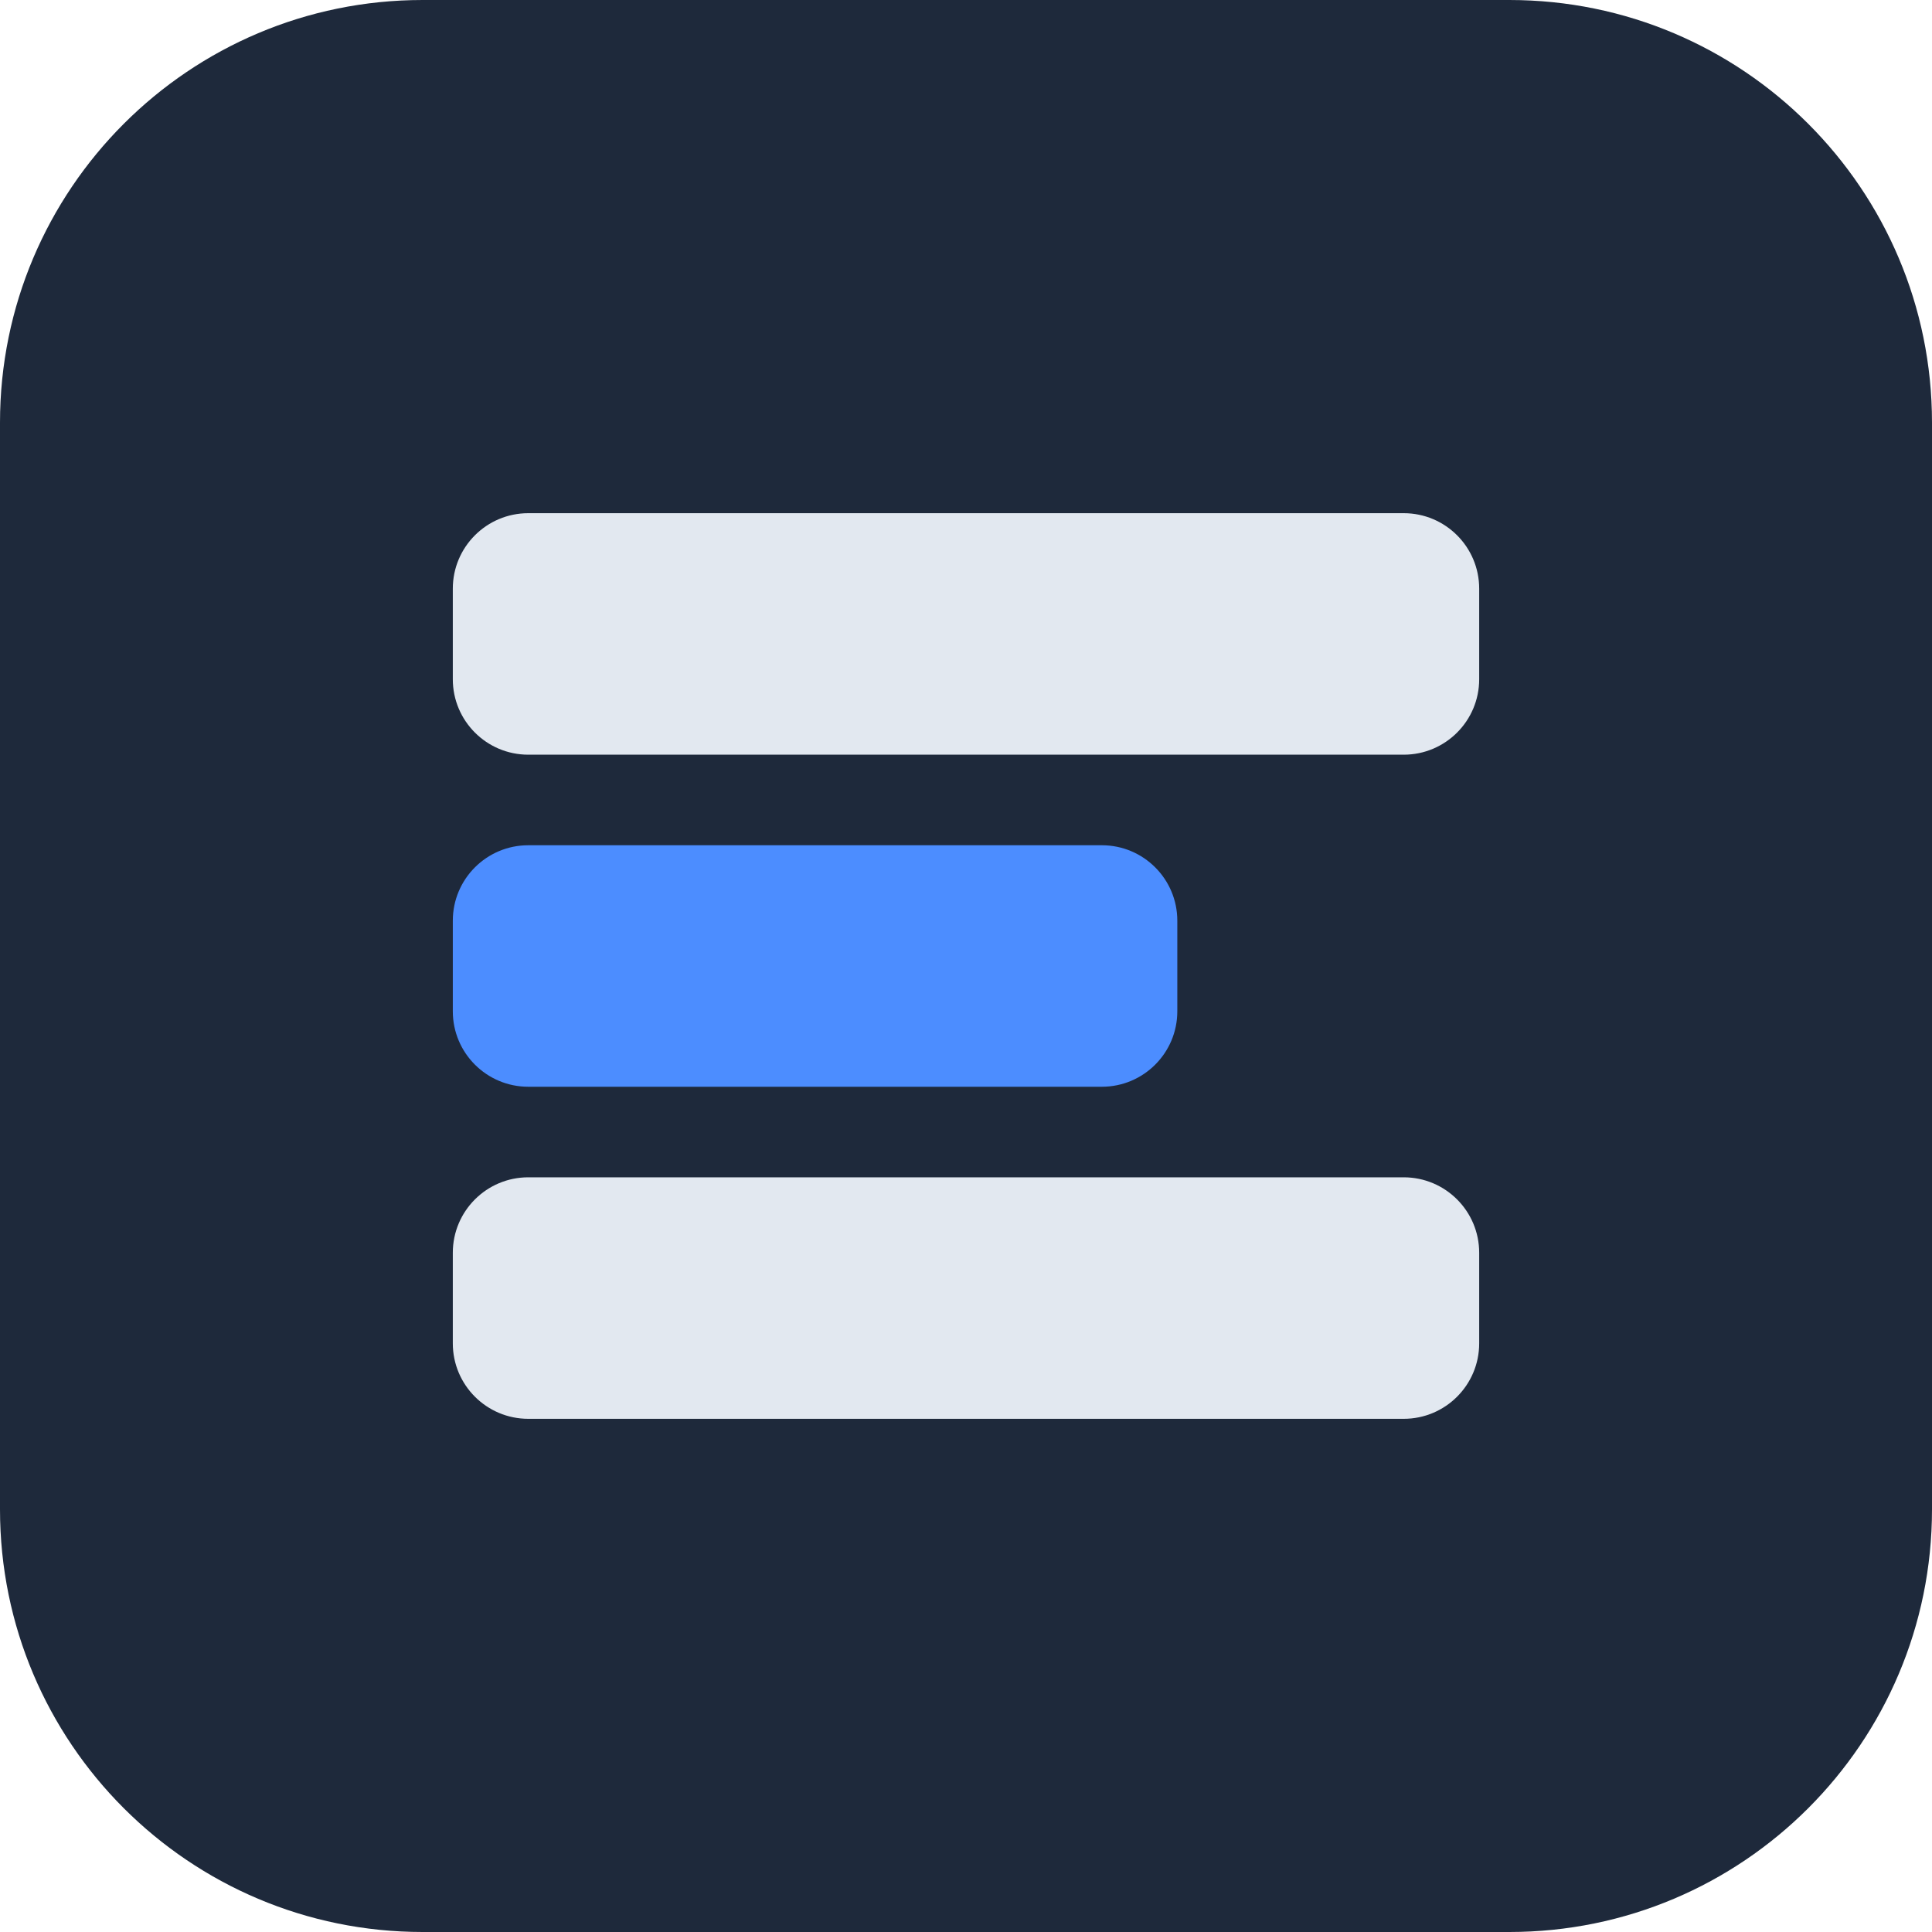
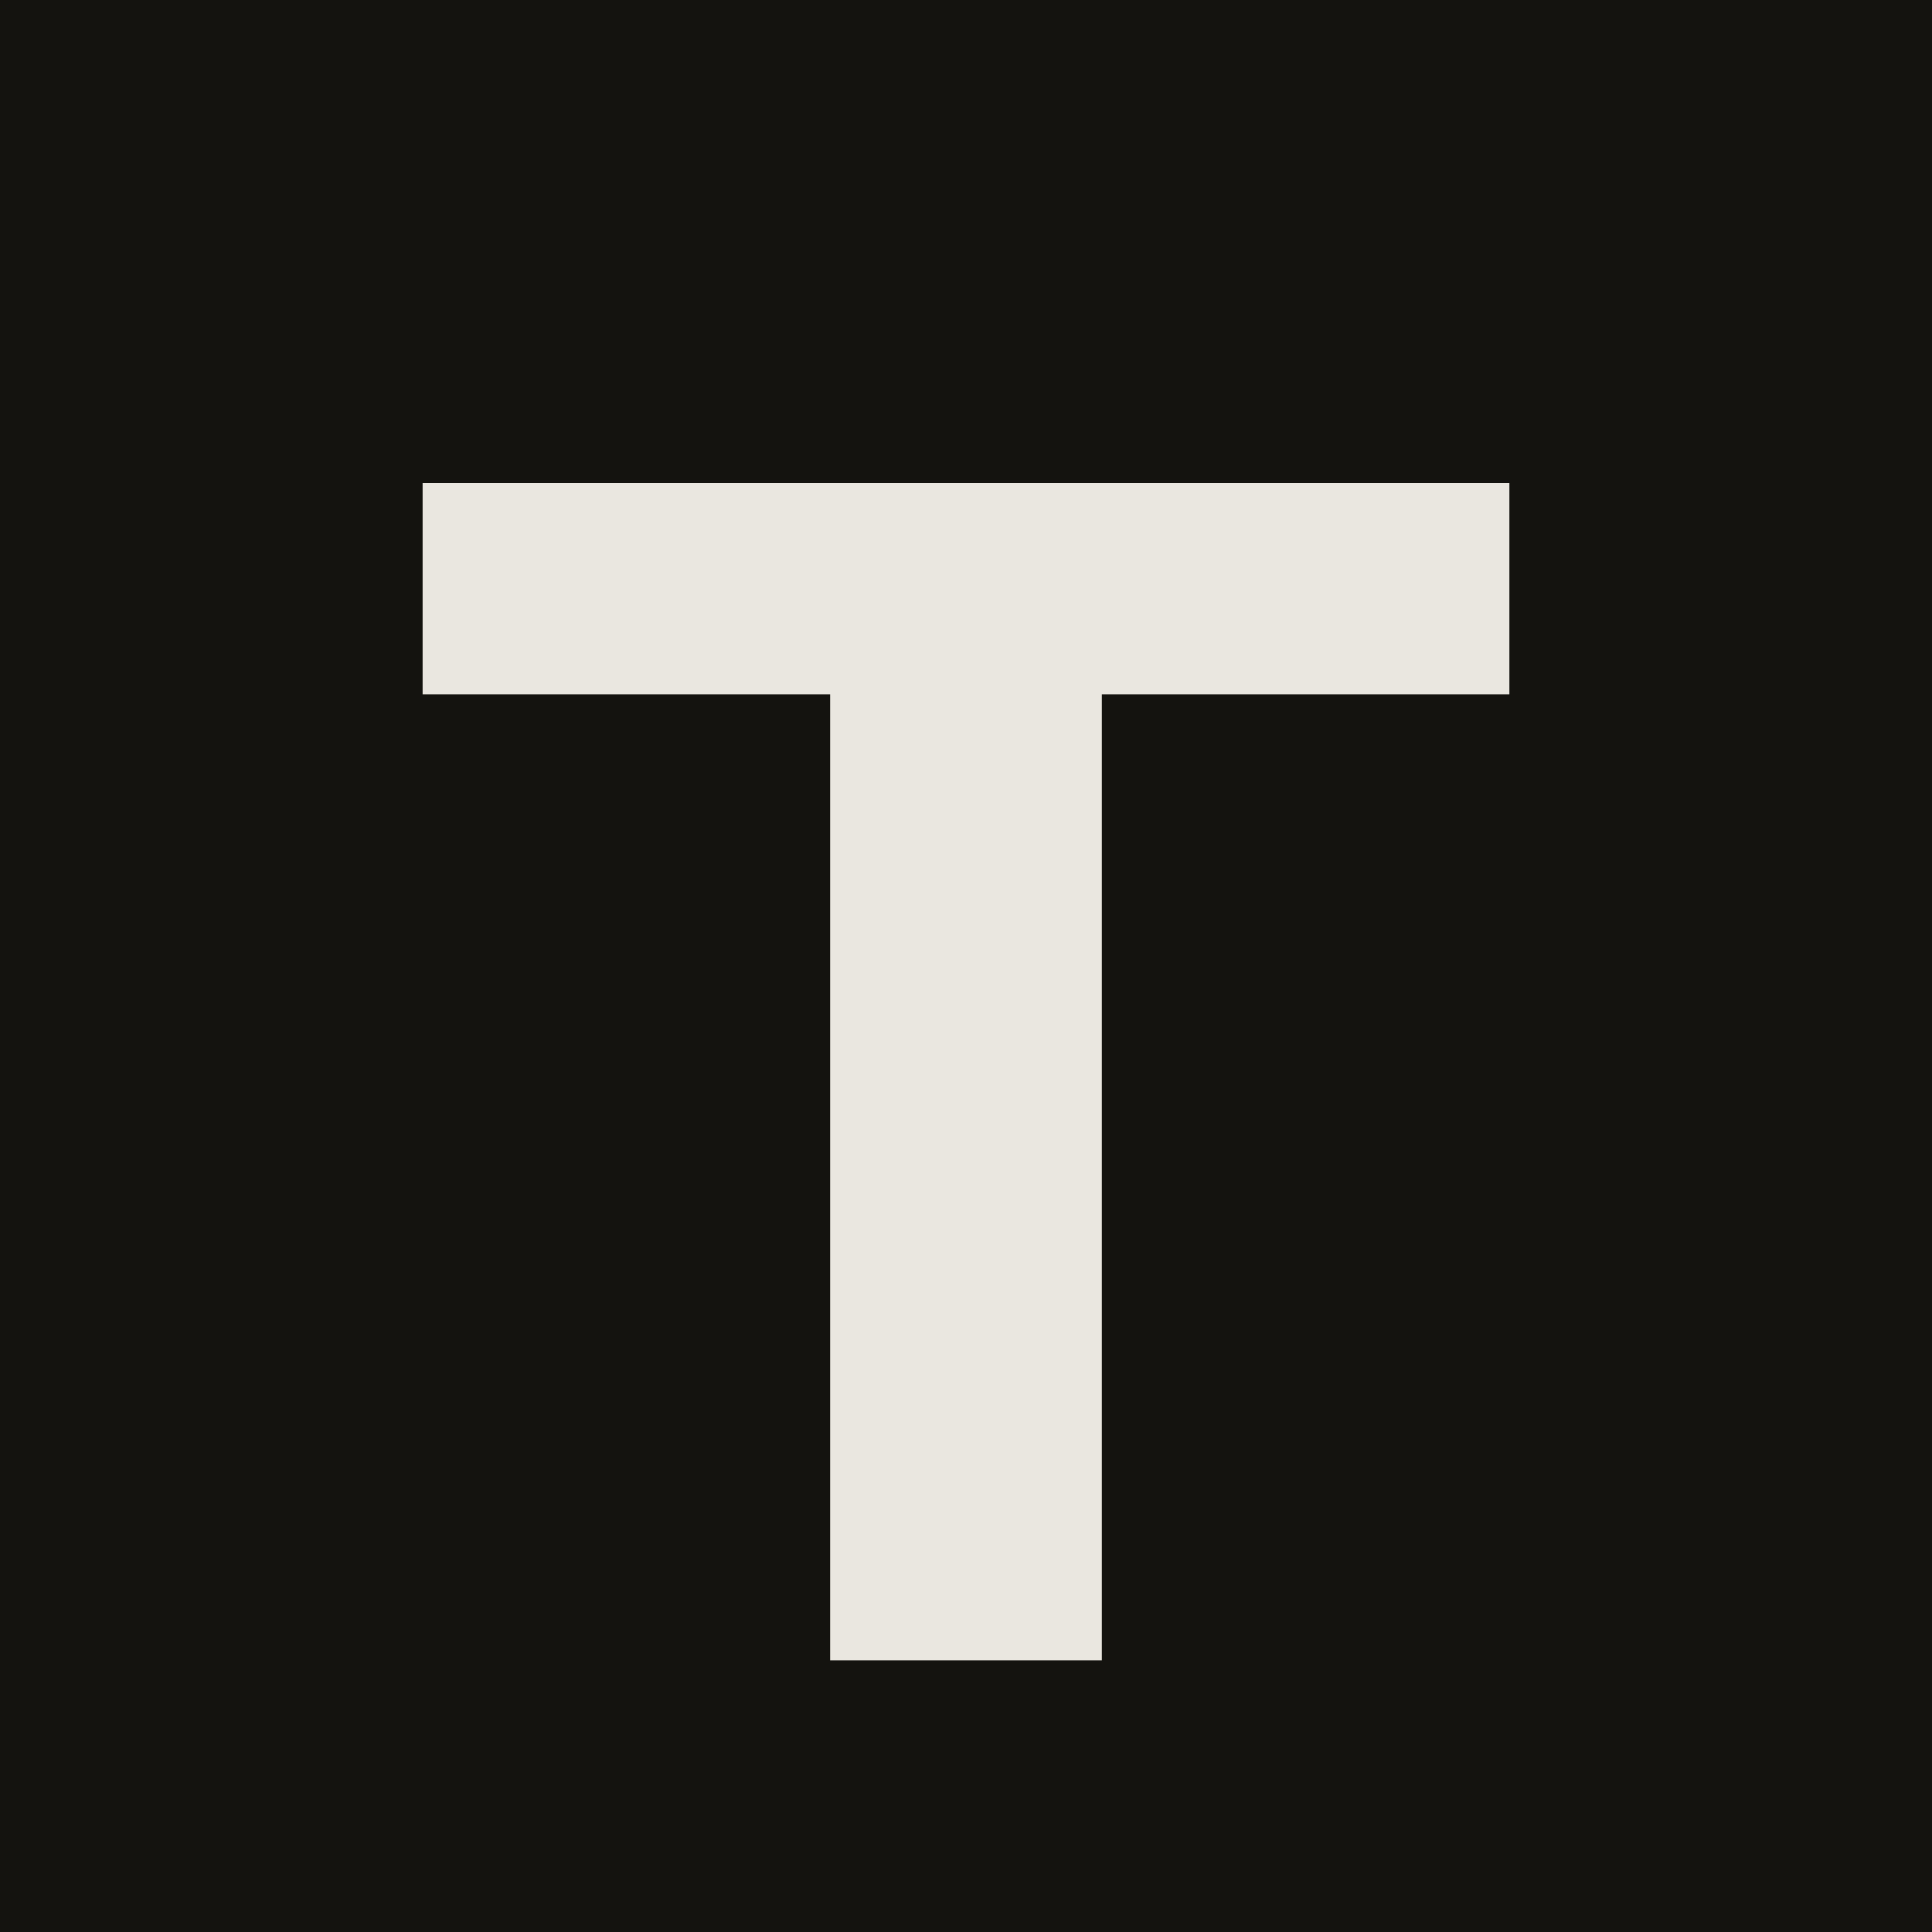
<svg xmlns="http://www.w3.org/2000/svg" viewBox="0 0 64 64" role="img" aria-label="Taliesin .tmd">
-   <rect width="64" height="64" rx="14" fill="#1e293b" />
-   <rect x="15" y="17" width="34" height="8" rx="2.5" fill="#e2e8f0" />
-   <rect x="15" y="28" width="24" height="8" rx="2.5" fill="#4c8dff" />
-   <rect x="15" y="39" width="34" height="8" rx="2.5" fill="#e2e8f0" />
+   <rect width="64" height="64" fill="#14130F" />
+   <path d="M14 16h36v7H36.5v32h-9V23H14z" fill="#EAE7E0" />
</svg>
